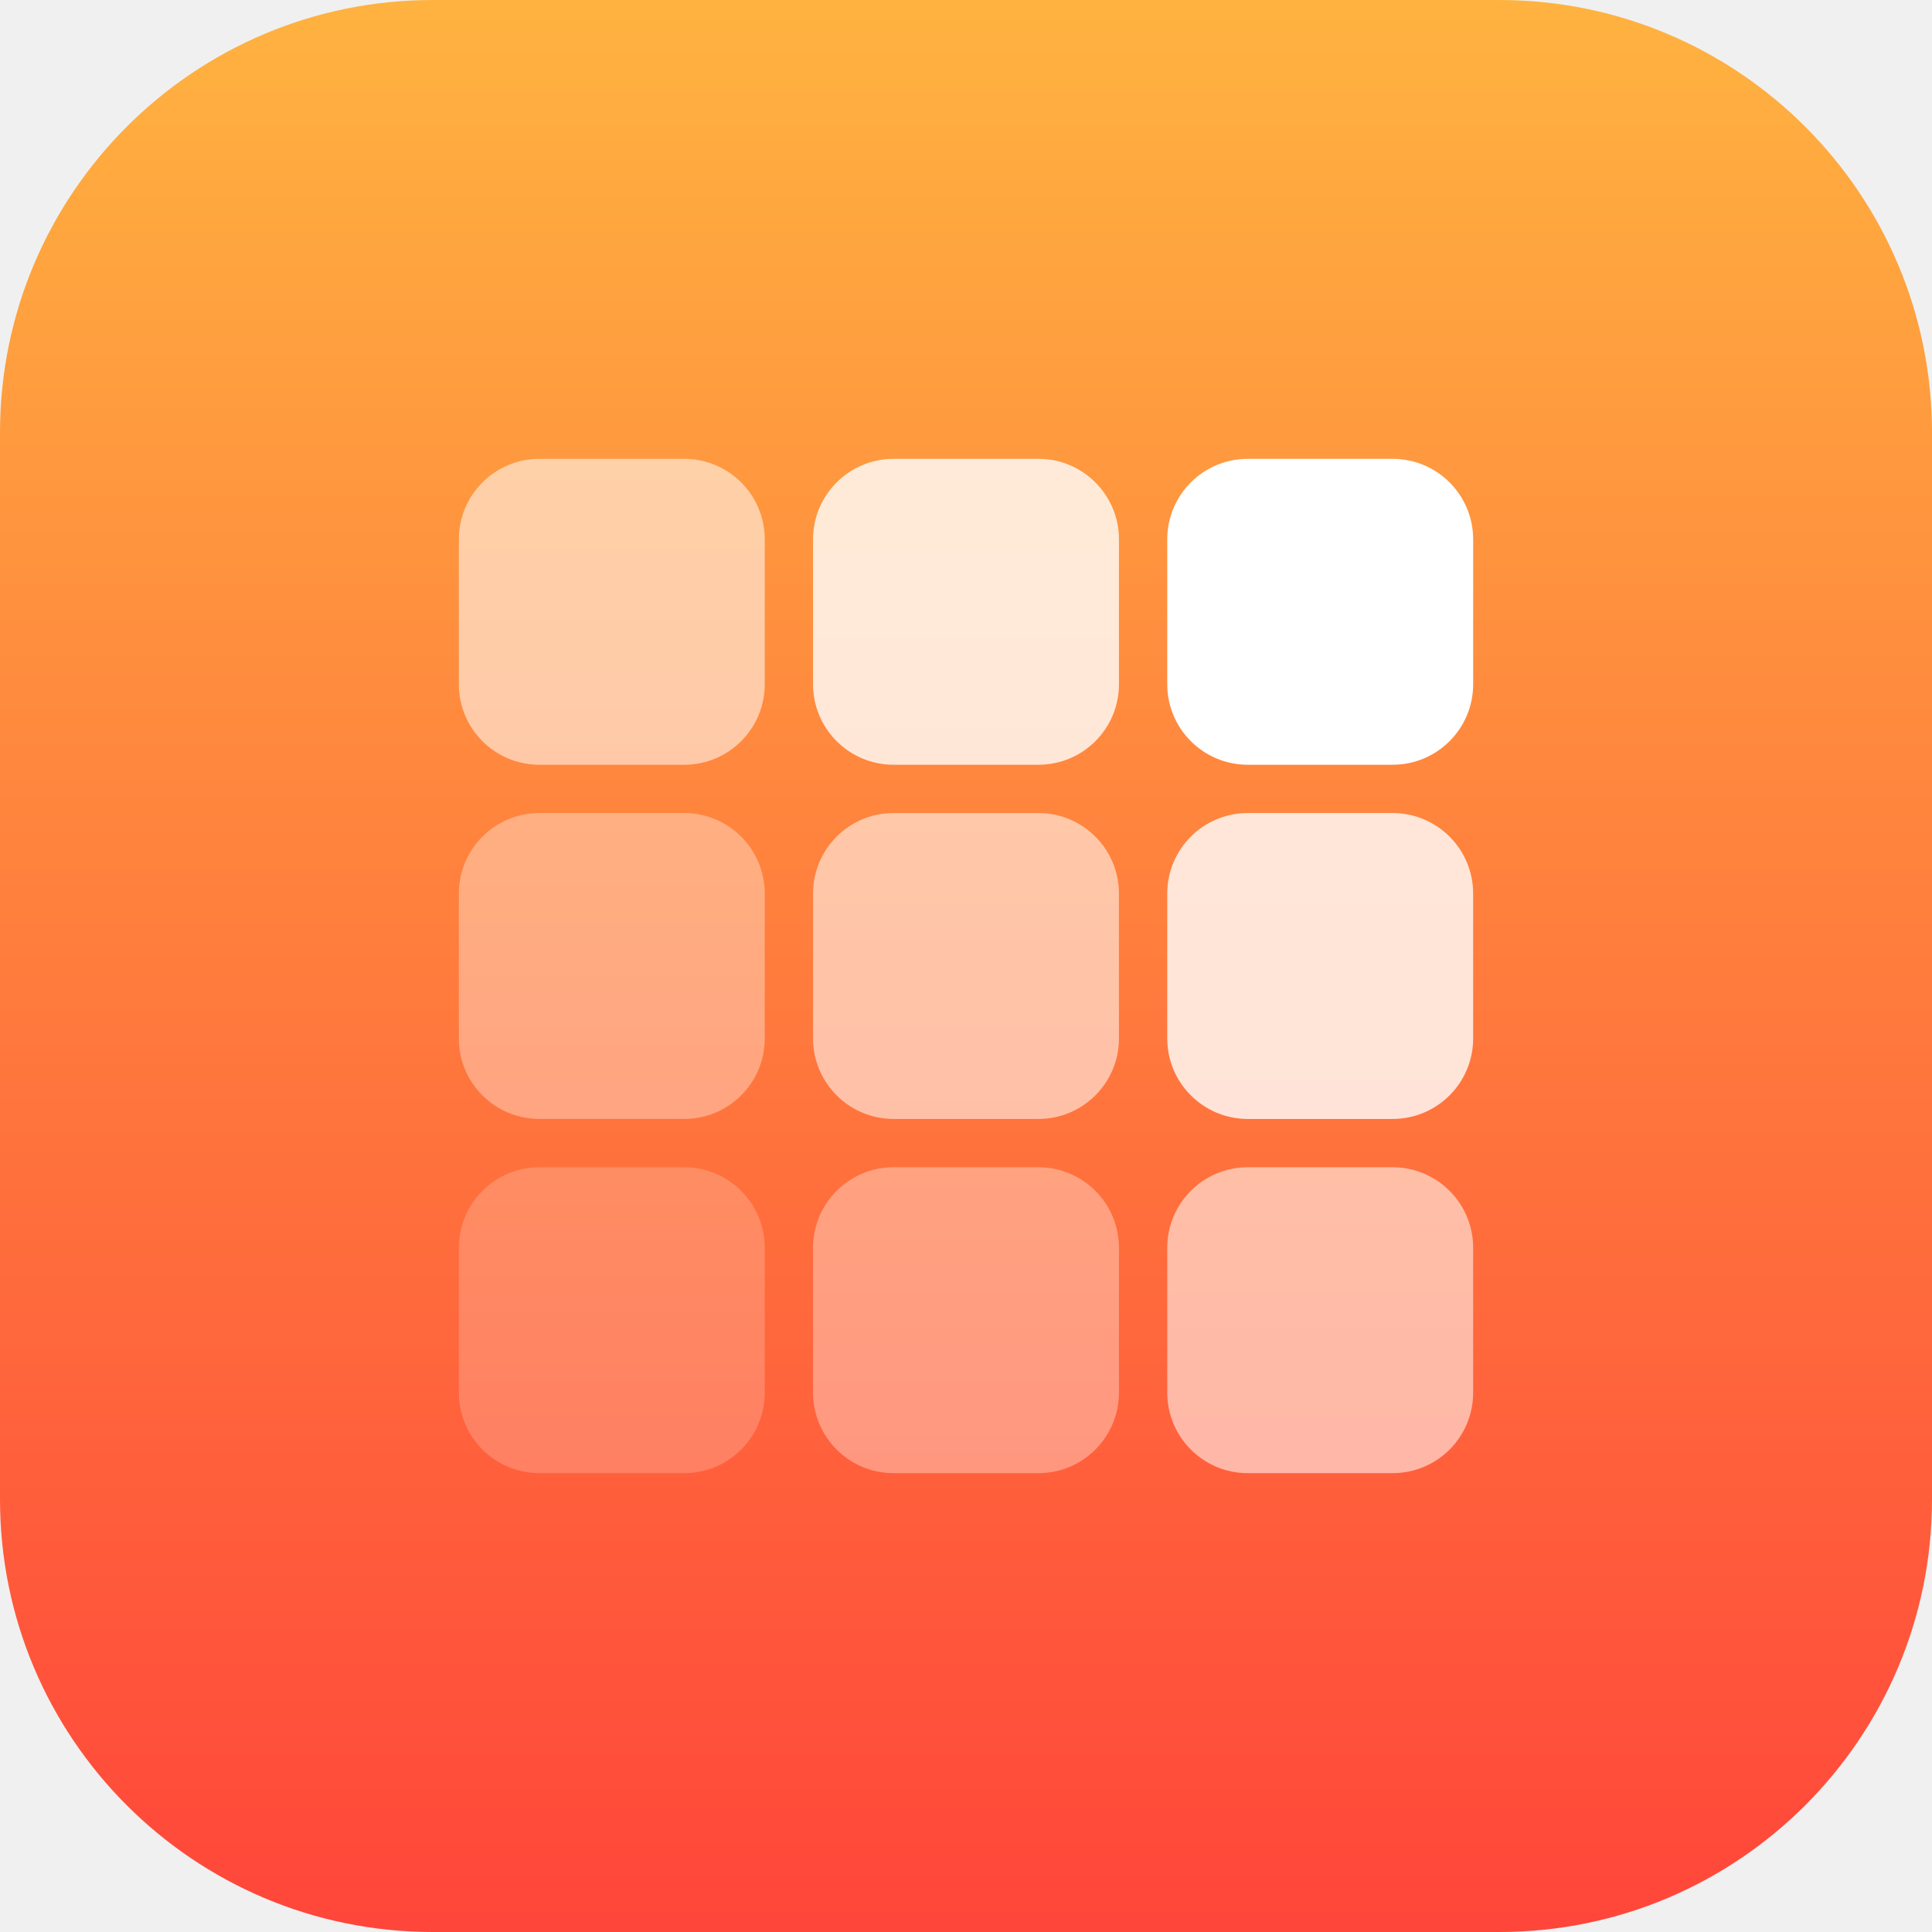
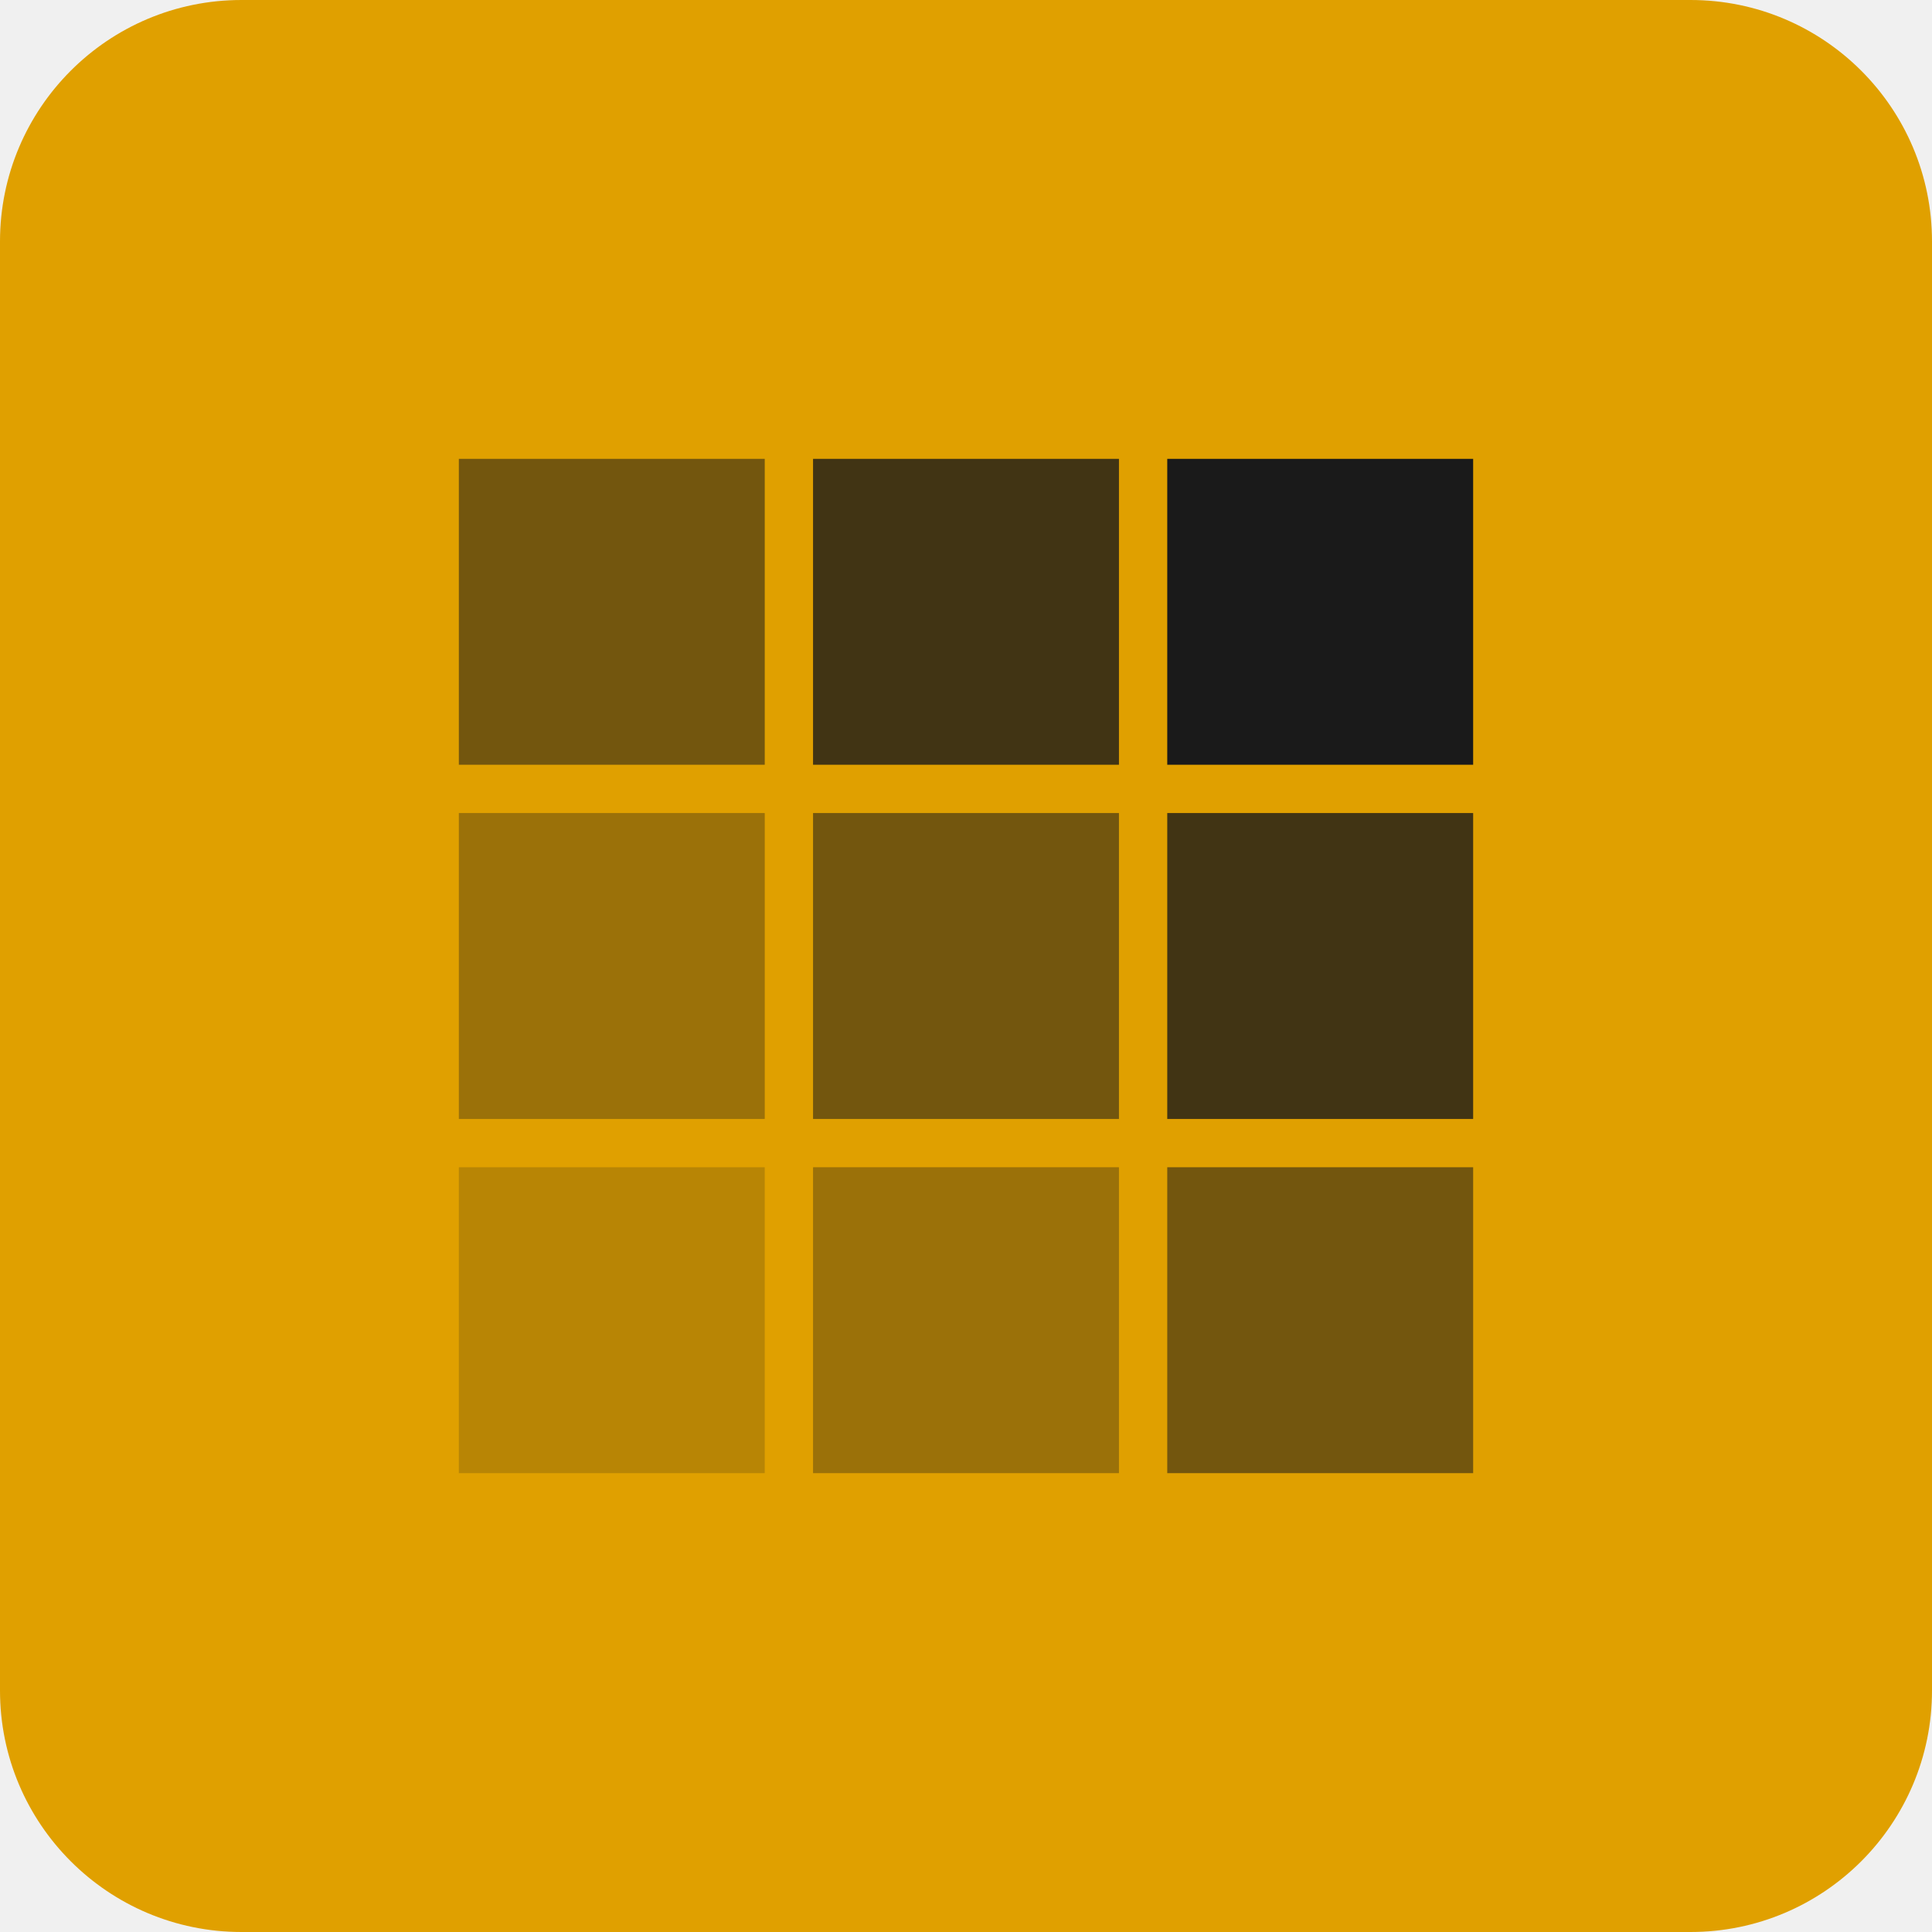
<svg xmlns="http://www.w3.org/2000/svg" viewBox="0 0 48 48">
-   <defs>
-     <linearGradient id="g" x1="0" y1="0" x2="0" y2="1">
-       <stop offset="0" stop-color="#ffb340" />
-       <stop offset="1" stop-color="#ff453a" />
-     </linearGradient>
-   </defs>
-   <rect width="48" height="48" rx="10.75" fill="url(#g)" />
-   <g fill="#fff">
-     <rect x="11.4" y="11.4" width="7.6" height="7.6" rx="2" fill-opacity=".55" />
-     <rect x="20.2" y="11.4" width="7.6" height="7.6" rx="2" fill-opacity=".8" />
-     <rect x="29" y="11.4" width="7.6" height="7.6" rx="2" />
-     <rect x="11.4" y="20.2" width="7.6" height="7.6" rx="2" fill-opacity=".35" />
-     <rect x="20.2" y="20.2" width="7.6" height="7.6" rx="2" fill-opacity=".55" />
-     <rect x="29" y="20.2" width="7.6" height="7.6" rx="2" fill-opacity=".8" />
-     <rect x="11.4" y="29" width="7.6" height="7.6" rx="2" fill-opacity=".2" />
-     <rect x="20.2" y="29" width="7.6" height="7.6" rx="2" fill-opacity=".35" />
-     <rect x="29" y="29" width="7.6" height="7.6" rx="2" fill-opacity=".55" />
+   <rect width="48" height="48" rx="6" fill="#e0a000" />
+   <g fill="#1a1a1a">
+     <rect x="11.4" y="11.4" width="7.6" height="7.6" fill-opacity=".55" />
+     <rect x="20.2" y="11.4" width="7.6" height="7.6" fill-opacity=".8" />
+     <rect x="29" y="11.4" width="7.6" height="7.6" />
+     <rect x="11.4" y="20.2" width="7.6" height="7.6" fill-opacity=".35" />
+     <rect x="20.2" y="20.2" width="7.6" height="7.6" fill-opacity=".55" />
+     <rect x="29" y="20.2" width="7.6" height="7.6" fill-opacity=".8" />
+     <rect x="11.4" y="29" width="7.6" height="7.6" fill-opacity=".2" />
+     <rect x="20.2" y="29" width="7.6" height="7.6" fill-opacity=".35" />
+     <rect x="29" y="29" width="7.6" height="7.6" fill-opacity=".55" />
  </g>
</svg>
